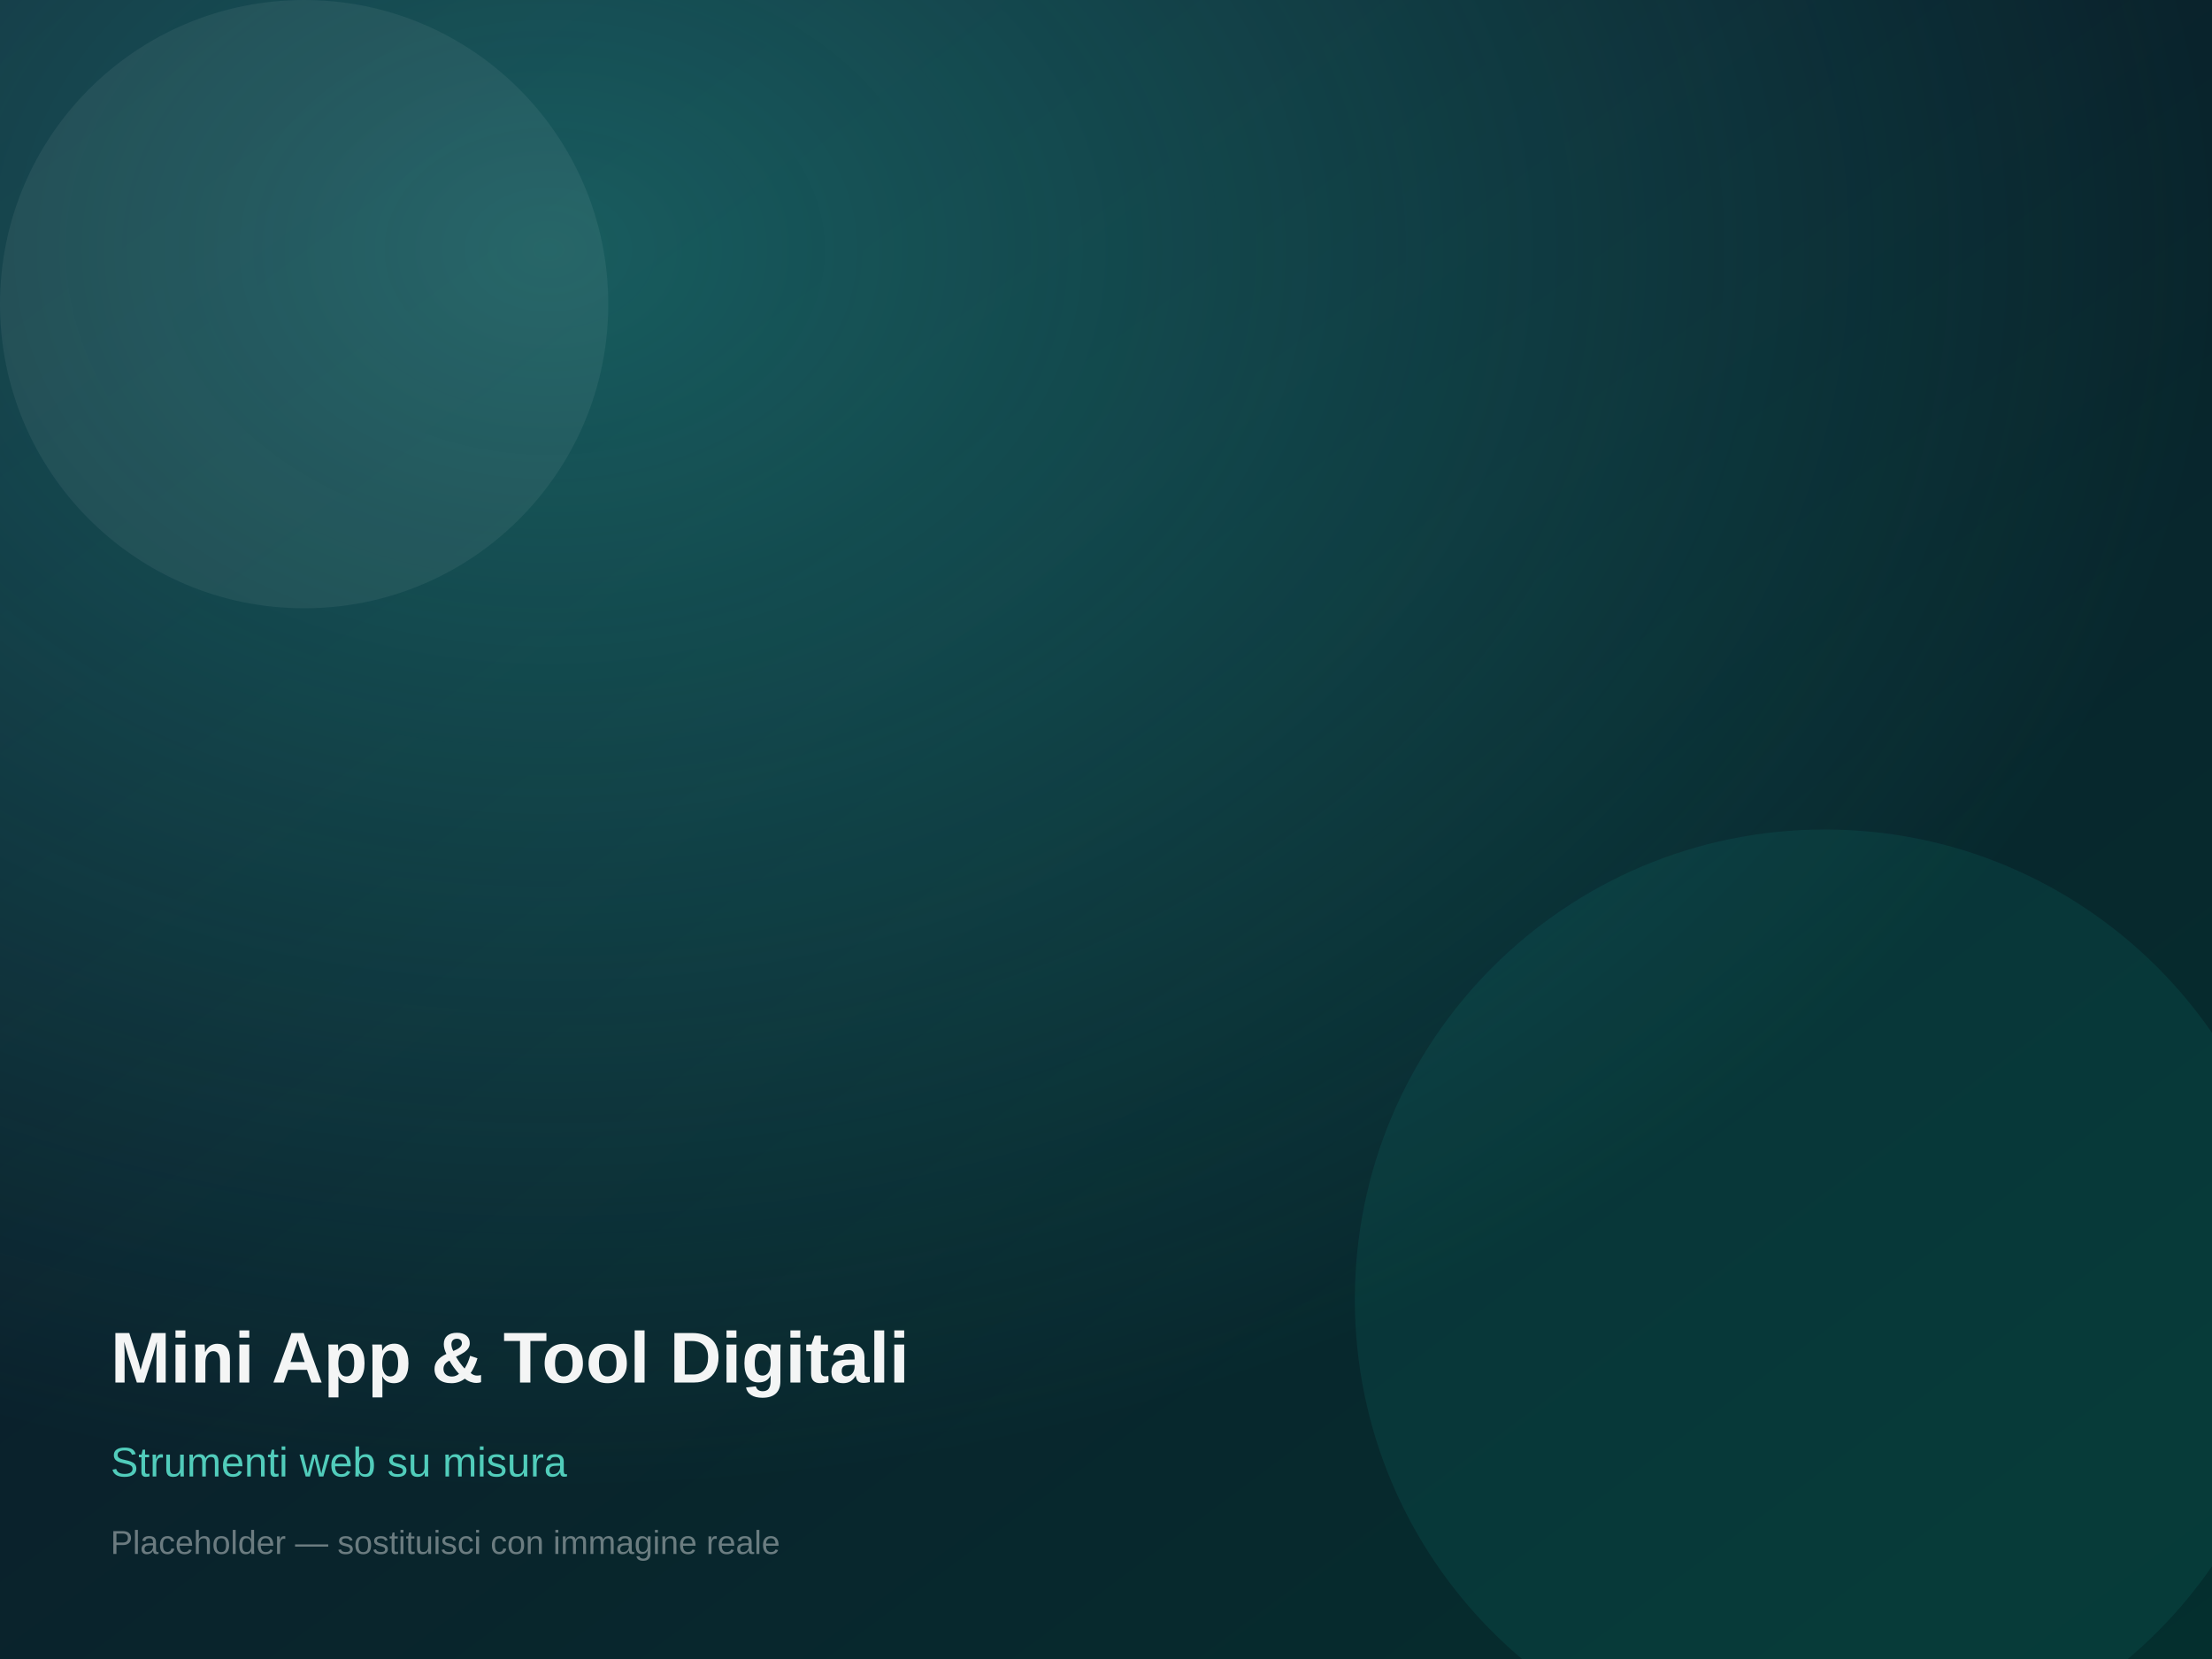
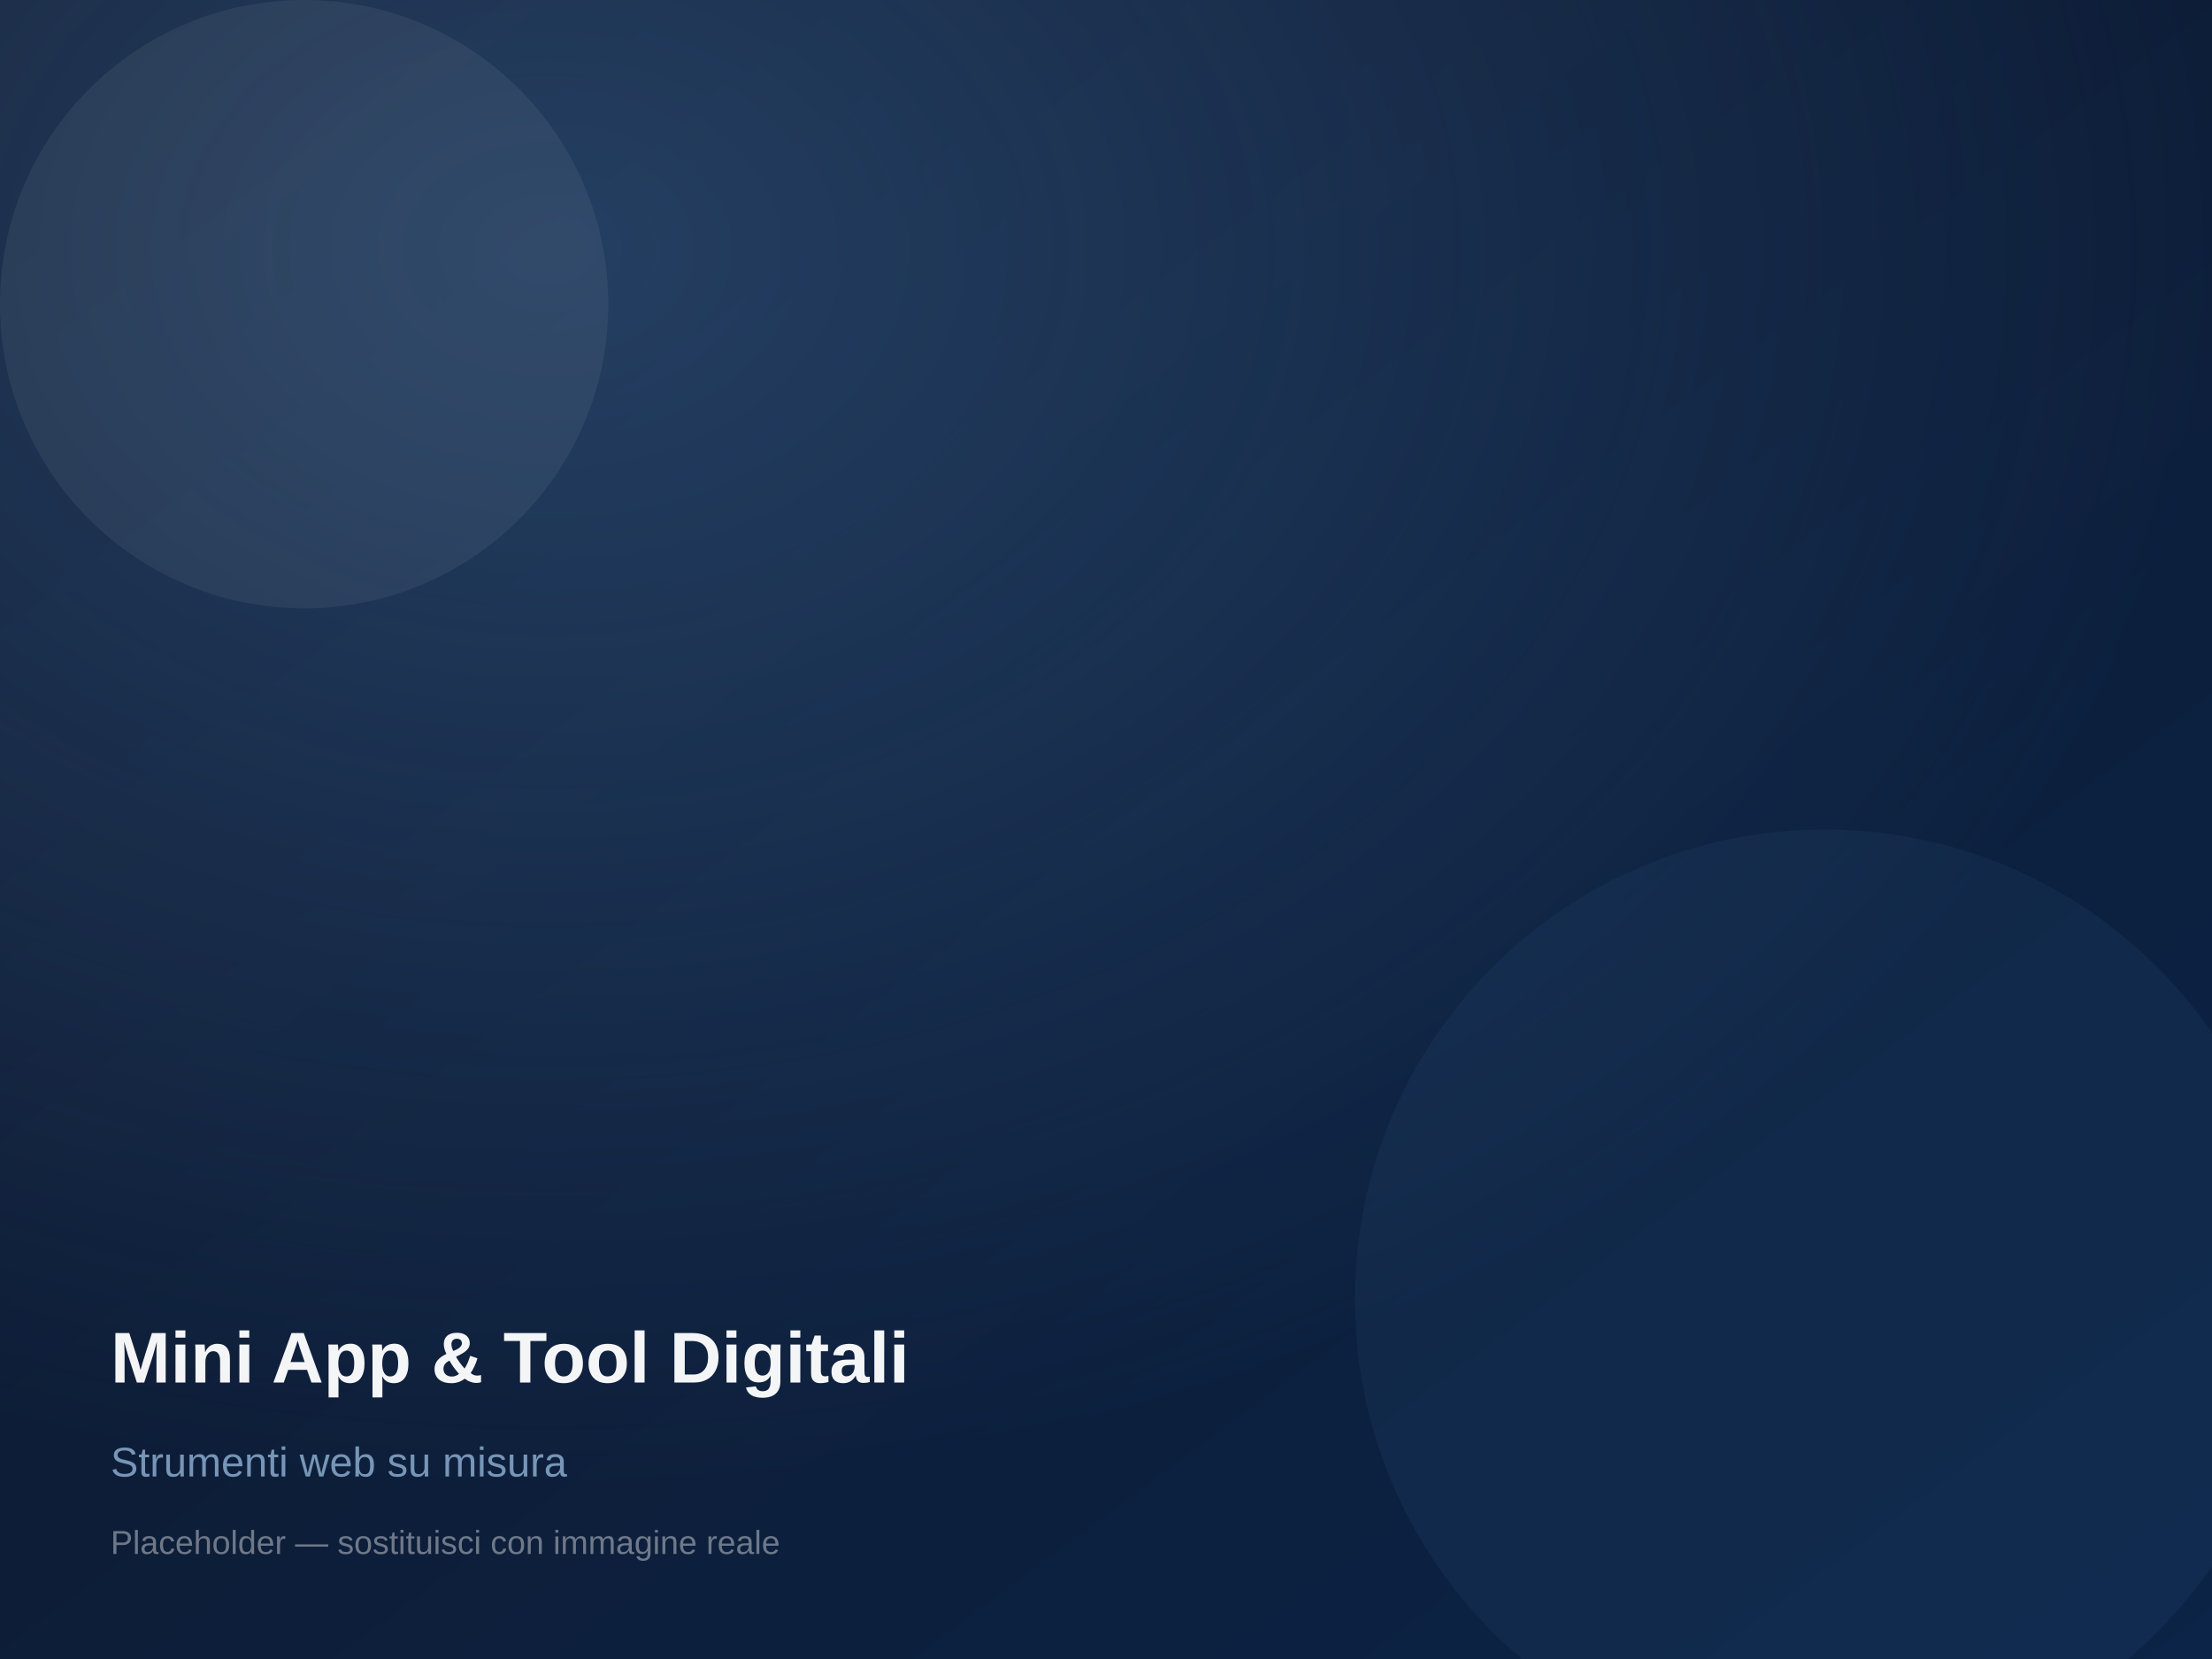
<svg xmlns="http://www.w3.org/2000/svg" viewBox="0 0 800 600">
  <defs>
    <linearGradient id="g" x1="0" y1="0" x2="1" y2="1">
      <stop offset="0%" stop-color="#0F172A" />
-       <stop offset="100%" stop-color="#042F2E" />
+       <stop offset="100%" stop-color="#0B2447" />
    </linearGradient>
    <radialGradient id="glow" cx="25%" cy="15%" r="75%">
-       <stop offset="0%" stop-color="#2DD4BF" stop-opacity="0.35" />
-       <stop offset="100%" stop-color="#2DD4BF" stop-opacity="0" />
+       <stop offset="0%" stop-color="#4E85BF" stop-opacity="0.35" />
+       <stop offset="100%" stop-color="#4E85BF" stop-opacity="0" />
    </radialGradient>
  </defs>
  <rect width="800" height="600" fill="url(#g)" />
  <rect width="800" height="600" fill="url(#glow)" />
-   <circle cx="660" cy="470" r="170" fill="#14B8A6" opacity="0.10" />
+   <circle cx="660" cy="470" r="170" fill="#3B6FA0" opacity="0.10" />
  <circle cx="110" cy="110" r="110" fill="#ffffff" opacity="0.06" />
  <text x="40" y="500" font-family="Arial, sans-serif" font-size="26" font-weight="700" fill="#ffffff" opacity="0.95">Mini App &amp; Tool Digitali</text>
-   <text x="40" y="534" font-family="Arial, sans-serif" font-size="15" font-weight="400" fill="#5EEAD4" opacity="0.85">Strumenti web su misura</text>
+   <text x="40" y="534" font-family="Arial, sans-serif" font-size="15" font-weight="400" fill="#89AACC" opacity="0.85">Strumenti web su misura</text>
  <text x="40" y="562" font-family="Arial, sans-serif" font-size="12" font-weight="400" fill="#ffffff" opacity="0.4">Placeholder — sostituisci con immagine reale</text>
</svg>
